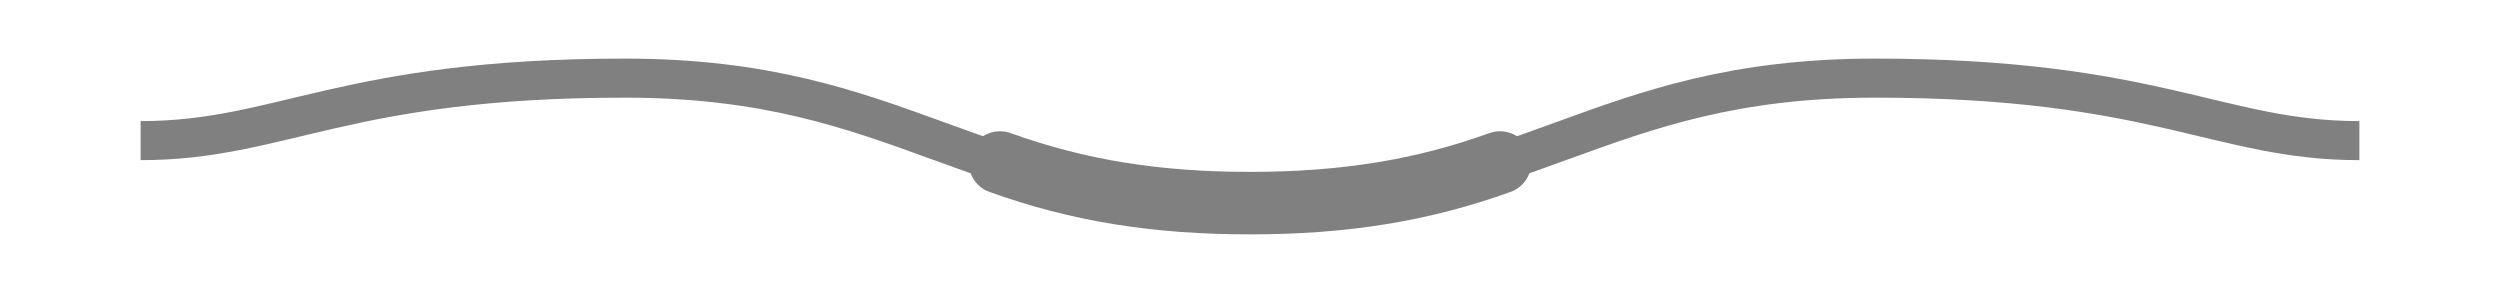
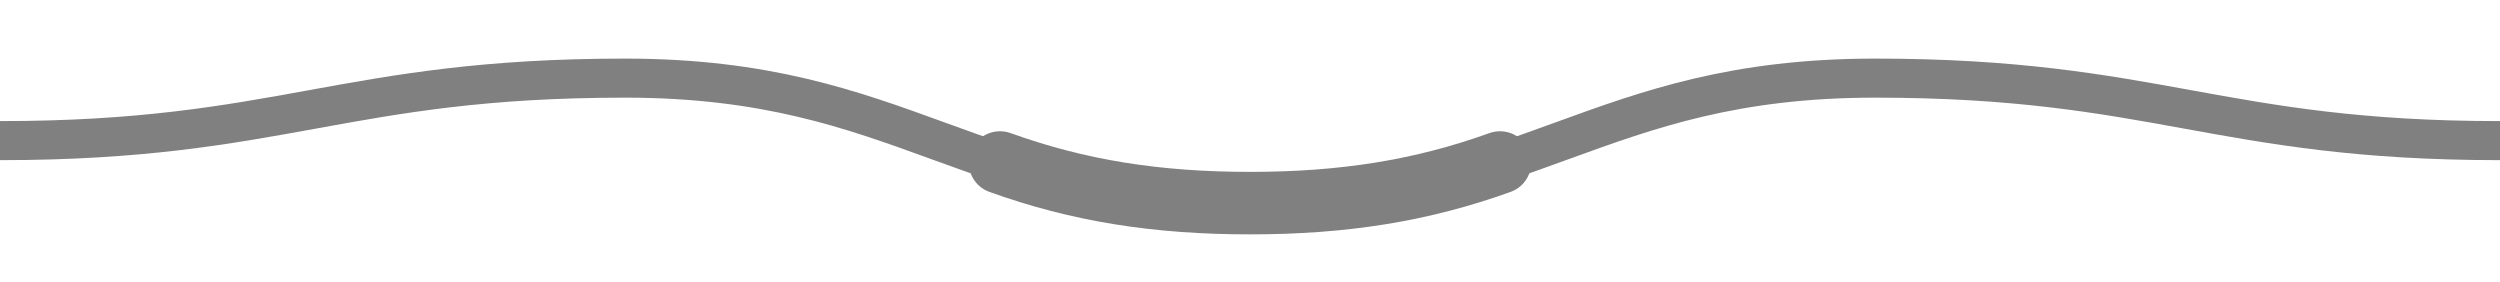
<svg xmlns="http://www.w3.org/2000/svg" viewBox="0 0 160 18" preserveAspectRatio="none">
-   <path d="M9 9 C18 9 22 5 40 5 C58 5 62 13 80 13 C98 13 102 5 120 5 C138 5 142 9 151 9" fill="none" stroke="#808080" stroke-width="2.5" stroke-linecap="butt" stroke-linejoin="round" />
+   <path d="M0 9 C18 9 22 5 40 5 C58 5 62 13 80 13 C98 13 102 5 120 5 C138 5 142 9 160 9" fill="none" stroke="#808080" stroke-width="2.5" stroke-linecap="butt" stroke-linejoin="round" />
  <path d="M64 10.4 C69 12.2 74 13 80 13 C86 13 91 12.2 96 10.4" fill="none" stroke="#808080" stroke-width="4" stroke-linecap="round" stroke-linejoin="round" />
</svg>
